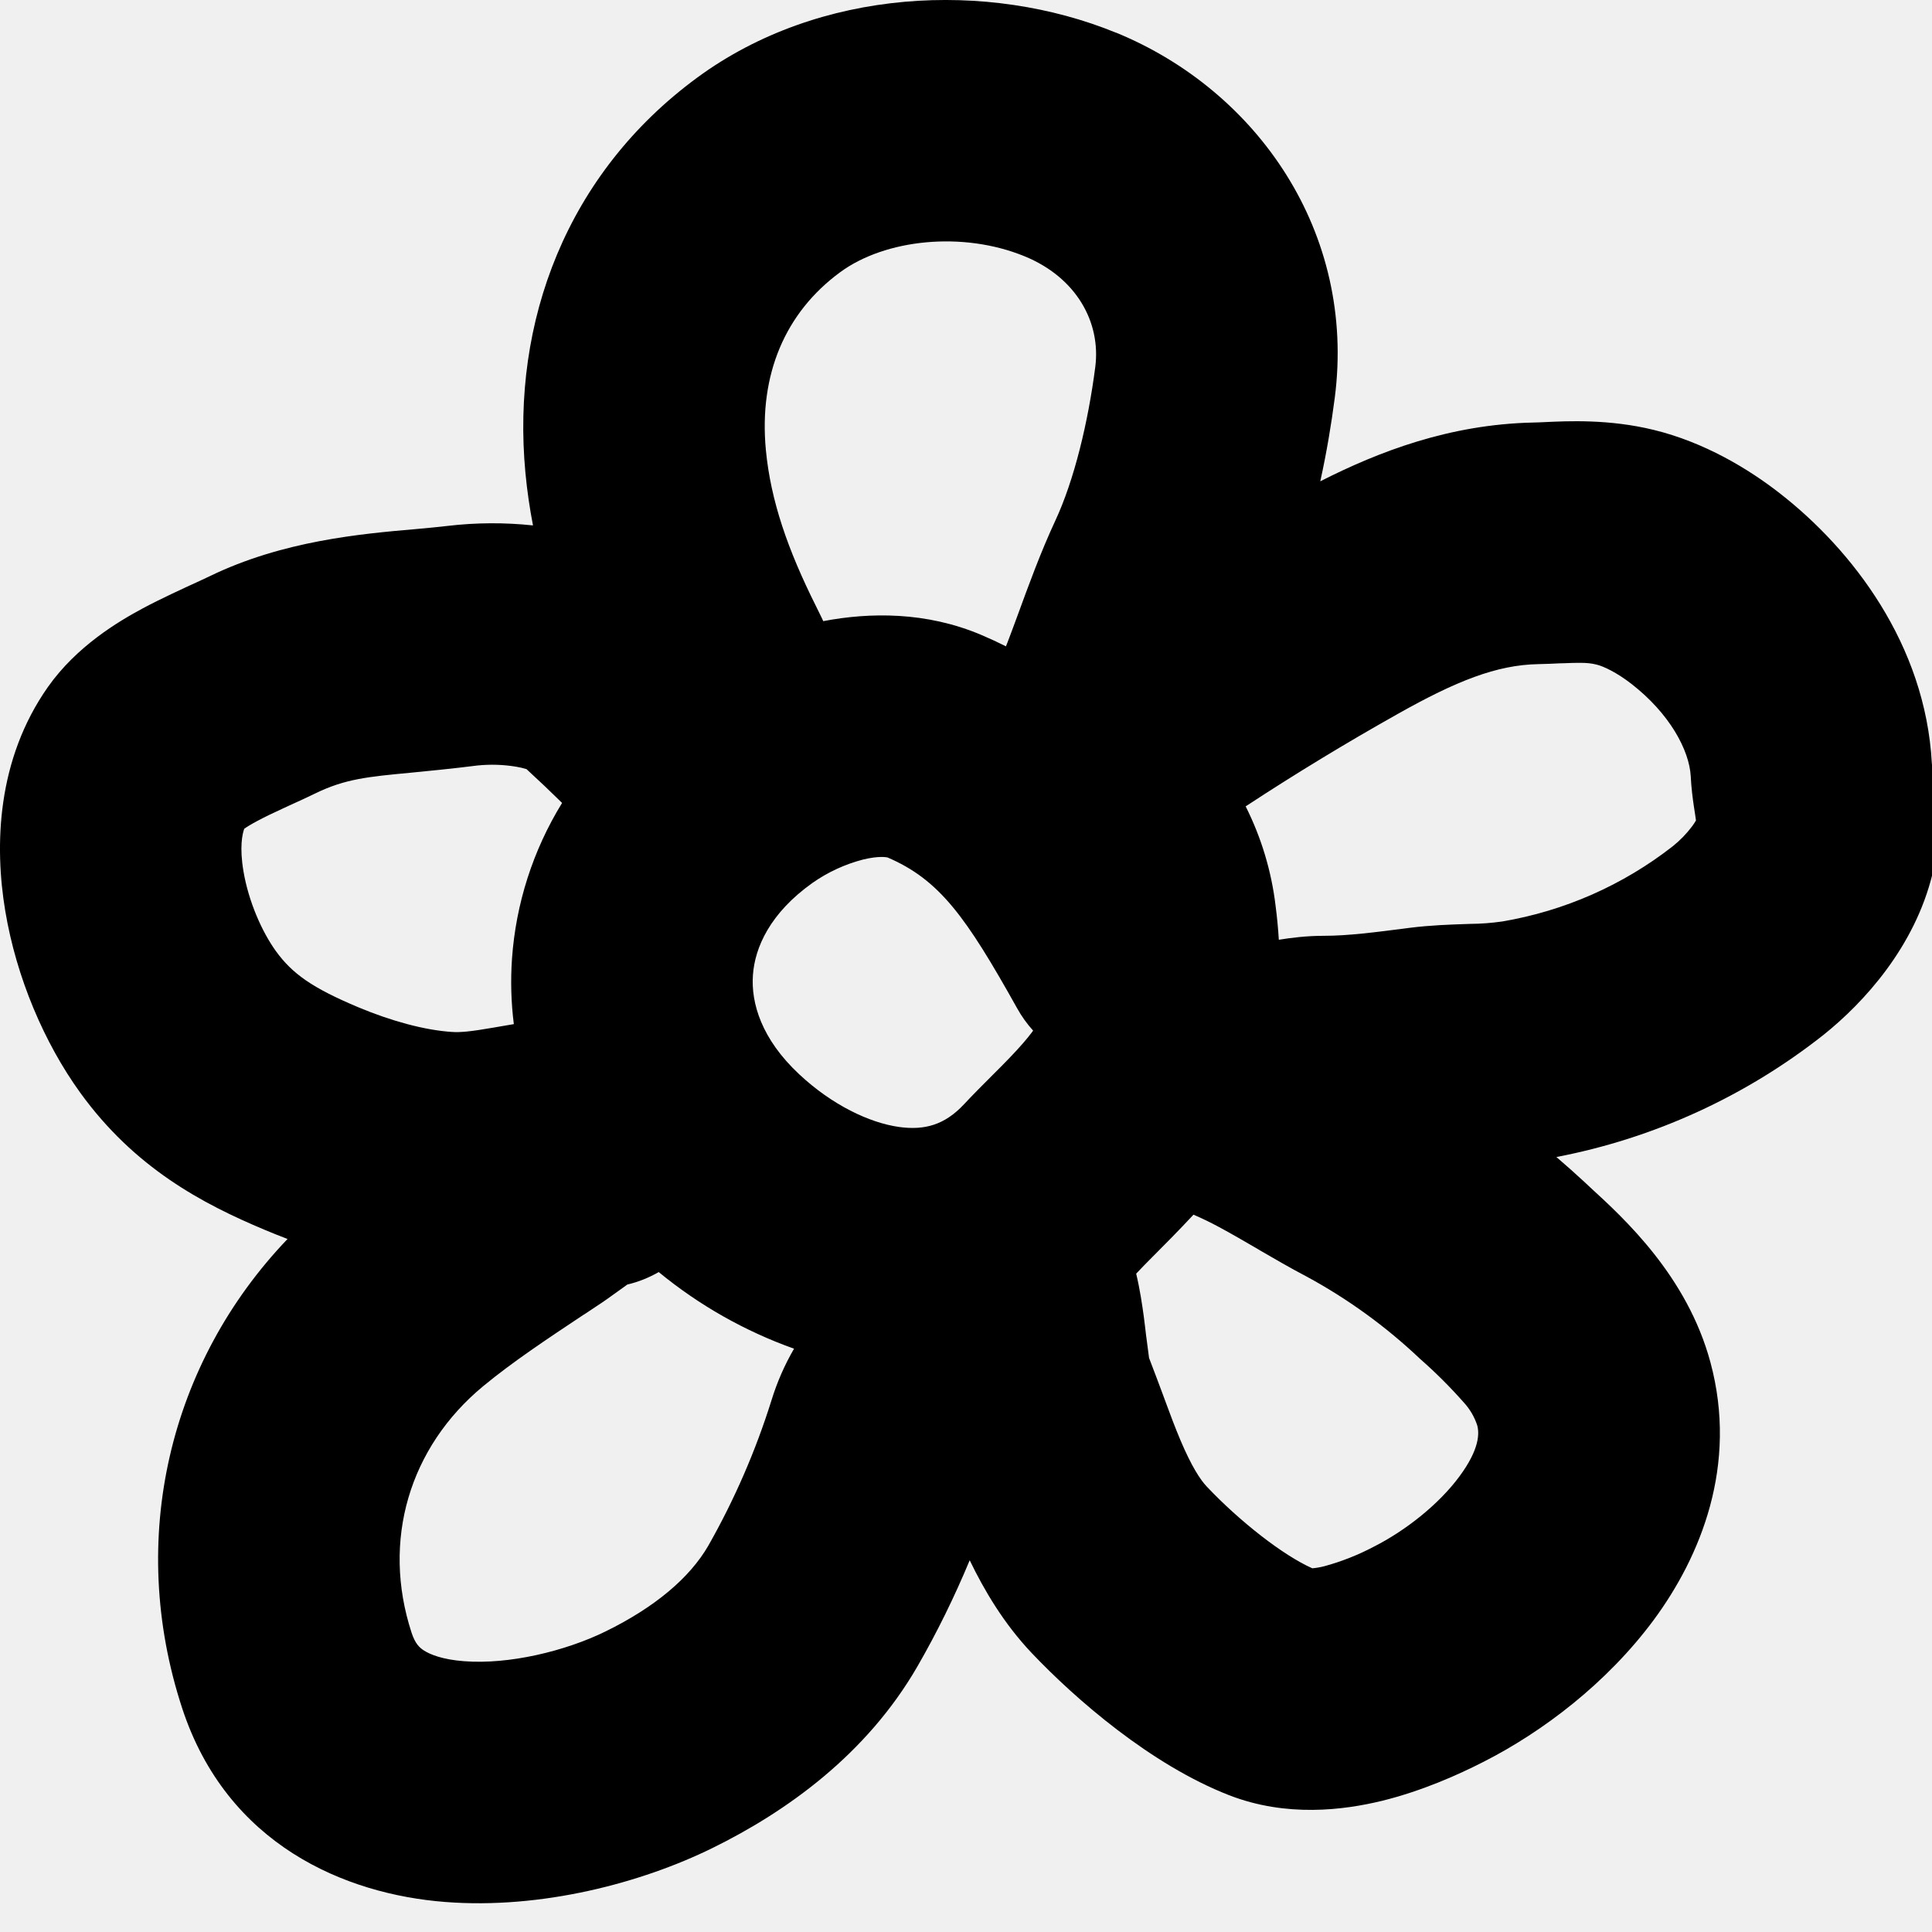
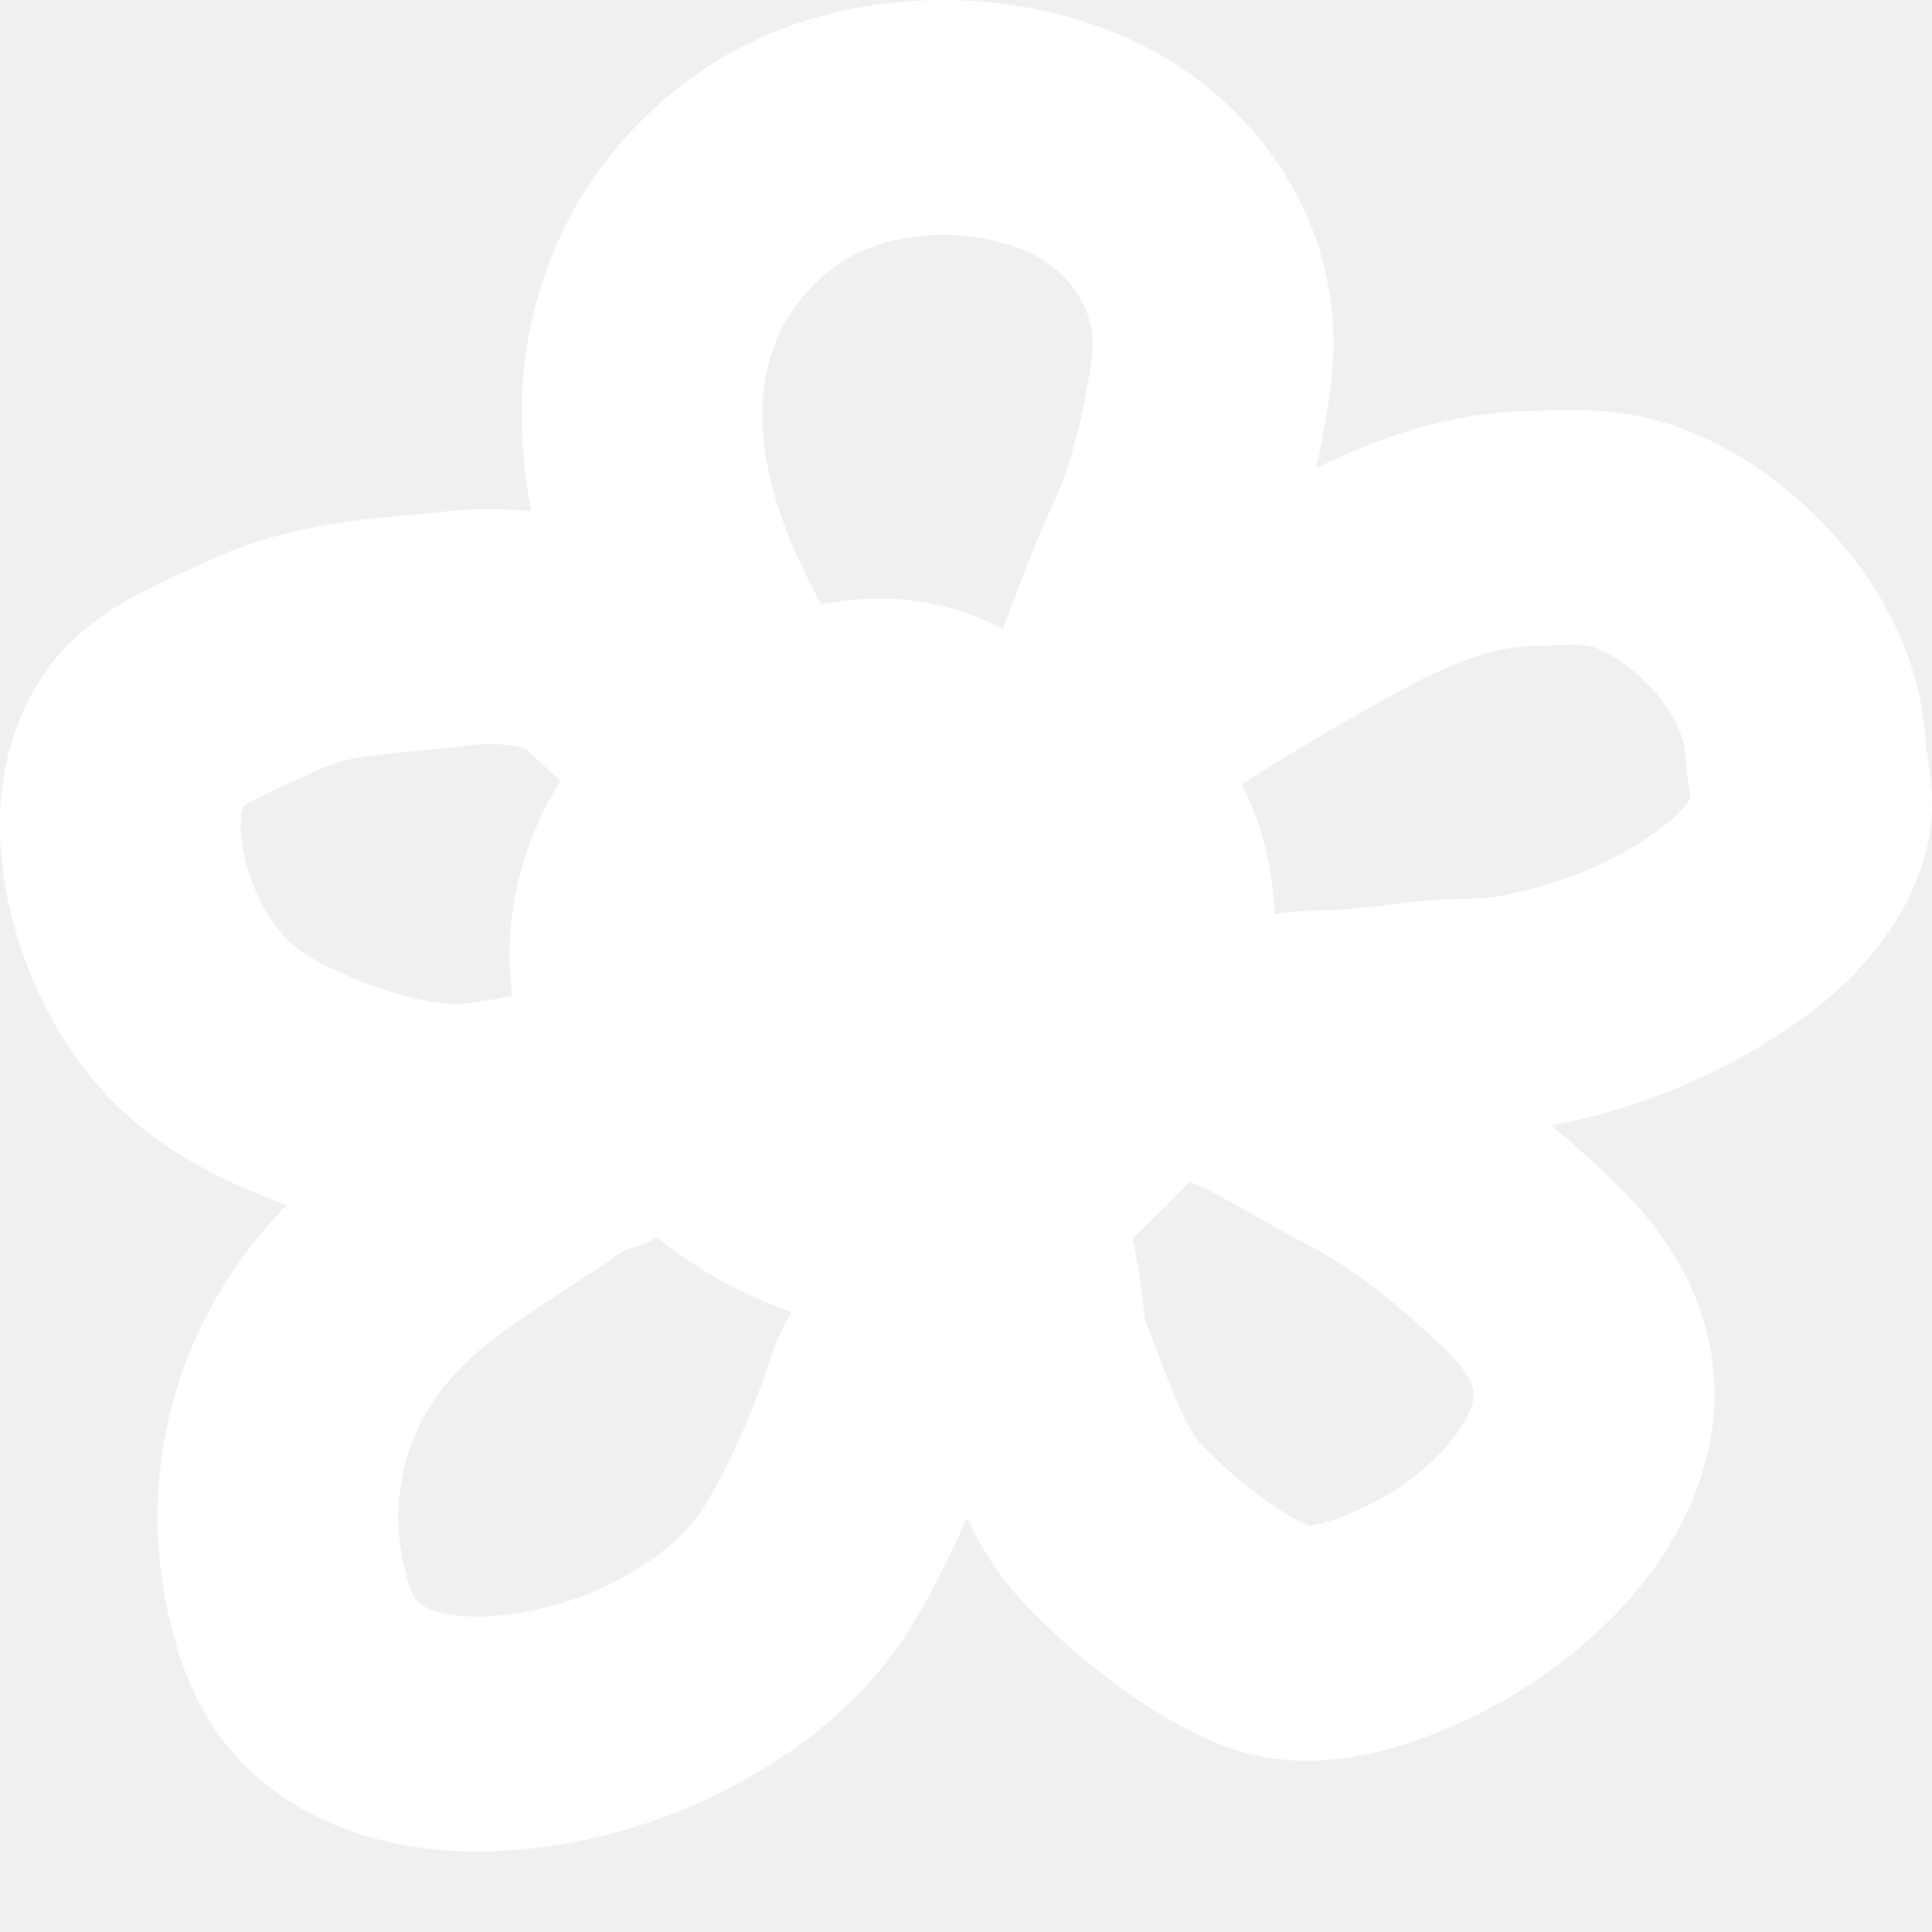
- <svg xmlns="http://www.w3.org/2000/svg" fill="none" viewBox="0 0 24 24">
-   <style>path{fill:#000;} @media (prefers-color-scheme:dark){path{fill:#fff}}</style>
-   <path fill="#000" fill-rule="evenodd" d="M13.863.406c-1.59-.65-3.683-.559-5.203.559-1.619 1.19-2.31 3.03-2.133 4.909.021.223.053.44.094.653a4.751 4.751 0 0 0-1.06.006c-.115.014-.25.026-.402.04-.668.058-1.647.144-2.554.585l-.128.06c-.18.082-.489.224-.701.338-.307.165-.822.47-1.18.977-.636.904-.666 1.97-.531 2.781.138.83.486 1.643.931 2.259.675.934 1.515 1.379 2.296 1.706.09.038.183.075.28.112-1.467 1.534-1.998 3.723-1.31 5.826.557 1.702 2.027 2.314 3.269 2.41 1.195.093 2.437-.236 3.319-.67.915-.45 1.912-1.158 2.546-2.255.244-.423.462-.868.65-1.32.179.371.422.784.768 1.15.545.575 1.484 1.391 2.455 1.769.714.277 1.422.185 1.897.07.5-.123.95-.325 1.265-.486.732-.372 1.531-.977 2.111-1.76.583-.789 1.051-1.923.705-3.204-.289-1.068-1.068-1.782-1.493-2.171l-.078-.073a11.35 11.35 0 0 0-.342-.304 7.692 7.692 0 0 0 3.319-1.518c.5-.4 1.132-1.091 1.353-2a2.77 2.77 0 0 0 .042-1.013 9.142 9.142 0 0 0-.032-.22V9.62l-.006-.042a1.356 1.356 0 0 1-.012-.097c-.08-1.476-.99-2.654-1.89-3.354-.39-.304-.937-.634-1.566-.787-.554-.135-1.065-.11-1.36-.096-.053.002-.1.005-.138.005-1.037.023-1.912.359-2.643.73.08-.362.138-.715.18-1.038.265-2.052-.96-3.816-2.718-4.536Zm-7.48 12.316a4.19 4.19 0 0 1-.023-.81 4.26 4.26 0 0 1 .622-1.937v-.001a16.448 16.448 0 0 0-.442-.42.997.997 0 0 0-.13-.03 1.807 1.807 0 0 0-.477-.015c-.334.042-.6.067-.822.089-.543.051-.825.078-1.194.258-.096.047-.21.099-.307.143l-.091.042c-.126.058-.231.108-.324.158-.075.04-.127.072-.161.096-.024.066-.06.228-.01.526.063.377.231.756.404.995.203.28.45.456 1.024.697.411.172.825.284 1.159.306.107.008.24-.005.521-.054l.087-.015.164-.028Zm1.41 3.235c.14-.033.27-.086.39-.155a5.607 5.607 0 0 0 1.681.952 3.07 3.07 0 0 0-.28.64 9.266 9.266 0 0 1-.785 1.807c-.232.401-.665.765-1.274 1.064-.5.246-1.204.415-1.761.371-.266-.02-.42-.083-.498-.133-.054-.035-.108-.083-.153-.22-.375-1.146-.027-2.306.89-3.064.365-.301.776-.574 1.251-.89h.002l.215-.143c.046-.031.09-.062.124-.087l.07-.05.028-.02.1-.072Zm7.033-.868c-.182.196-.372.387-.506.521a8.81 8.81 0 0 0-.206.212c.047.196.075.39.094.528.012.09.022.179.031.255l.001.004a12.75 12.75 0 0 0 .034.26c.06.155.118.311.17.45l.022.06c.07.192.133.357.198.512.136.32.244.489.328.577.41.433.948.854 1.31 1.014a.93.93 0 0 0 .15-.026 3.02 3.02 0 0 0 .617-.244c.394-.2.805-.525 1.061-.872.254-.343.247-.54.22-.636a.782.782 0 0 0-.168-.284 5.988 5.988 0 0 0-.544-.542 6.65 6.65 0 0 0-1.41-1.022c-.203-.106-.406-.225-.579-.325l-.009-.006c-.185-.108-.344-.2-.5-.284a4.058 4.058 0 0 0-.314-.152Zm1.615-3.464c-.206 0-.403.024-.555.049a6.199 6.199 0 0 0-.04-.42 3.736 3.736 0 0 0-.372-1.237 32.151 32.151 0 0 1 1.887-1.147c.73-.411 1.23-.61 1.748-.62.099-.002.194-.006.27-.01l.045-.001c.088-.004.148-.005.2-.005.09 0 .145.006.21.022.083.02.248.096.433.24.476.37.718.824.736 1.147.007.147.025.278.038.368l.016.104.011.077a.79.79 0 0 1-.049.074 1.368 1.368 0 0 1-.24.247 4.716 4.716 0 0 1-2.118.934 2.96 2.96 0 0 1-.4.03l-.06.002c-.175.006-.432.014-.691.047-.439.057-.768.099-1.069.099Zm-3.945-3.596.02-.05c.038-.098.08-.213.127-.34.128-.351.288-.789.466-1.17.235-.504.408-1.221.497-1.911.071-.555-.235-1.112-.88-1.375-.766-.314-1.73-.213-2.29.199-.68.5-1.011 1.268-.922 2.209.06.63.273 1.24.623 1.94l.056.114.004.008.03.063c.577-.11 1.28-.12 1.967.173.104.044.205.091.302.14Zm.283 4.845c.021-.026.04-.05.055-.071a1.503 1.503 0 0 1-.2-.28c-.635-1.136-.964-1.597-1.615-1.874l.004.002h-.002c-.015-.003-.106-.02-.298.026a1.948 1.948 0 0 0-.629.29c-.528.375-.718.803-.741 1.148-.024.345.105.791.575 1.23.406.38.87.603 1.243.655.316.043.565-.026.804-.282.108-.116.24-.248.35-.358l.115-.115c.143-.145.253-.263.34-.371ZM6.575 9.567l-.004-.001.004.001Zm-3.58.757.003-.002-.002.002Z" clip-rule="evenodd" />
+ <svg xmlns="http://www.w3.org/2000/svg" width="24" height="24" viewBox="0 0 24 24" fill="none">
+   <style>path{fill:#fff;} @media (prefers-color-scheme: dark) {path{fill:#000;}}</style>
+   <path fill-rule="evenodd" clip-rule="evenodd" d="M13.819 0.395C12.235 -0.237 10.148 -0.149 8.632 0.938C7.019 2.096 6.329 3.887 6.507 5.714C6.528 5.931 6.559 6.143 6.6 6.349C6.224 6.311 5.855 6.317 5.543 6.355C5.429 6.369 5.294 6.38 5.142 6.393L5.142 6.393C4.477 6.45 3.501 6.534 2.596 6.964C2.574 6.974 2.529 6.995 2.469 7.021C2.29 7.101 1.982 7.239 1.77 7.351C1.464 7.511 0.951 7.807 0.595 8.301C-0.04 9.18 -0.07 10.218 0.065 11.006C0.203 11.814 0.549 12.604 0.993 13.204C1.665 14.112 2.503 14.545 3.281 14.864C3.371 14.9 3.465 14.937 3.561 14.972C2.098 16.465 1.569 18.594 2.255 20.639C2.81 22.295 4.276 22.891 5.514 22.985C6.706 23.075 7.943 22.755 8.822 22.332C9.735 21.894 10.728 21.206 11.36 20.139C11.604 19.728 11.82 19.295 12.009 18.856C12.186 19.217 12.428 19.618 12.773 19.973C13.316 20.533 14.252 21.327 15.22 21.694C15.932 21.964 16.638 21.875 17.111 21.762C17.61 21.642 18.059 21.446 18.373 21.29C19.102 20.927 19.899 20.339 20.477 19.577C21.058 18.81 21.524 17.706 21.18 16.461C20.892 15.422 20.115 14.727 19.692 14.348L19.648 14.31L19.613 14.278C19.503 14.178 19.389 14.079 19.272 13.982C20.449 13.756 21.603 13.269 22.581 12.506C23.079 12.117 23.71 11.444 23.93 10.559C24.033 10.147 23.999 9.784 23.972 9.575C23.963 9.503 23.949 9.415 23.94 9.359L23.94 9.359L23.934 9.318C23.925 9.255 23.923 9.231 23.922 9.224C23.843 7.788 22.935 6.642 22.039 5.962C21.648 5.665 21.104 5.345 20.477 5.196C19.924 5.065 19.415 5.088 19.122 5.102L19.122 5.102C19.068 5.105 19.022 5.107 18.984 5.108C17.95 5.129 17.078 5.456 16.349 5.817C16.429 5.465 16.487 5.121 16.529 4.807C16.793 2.812 15.573 1.095 13.819 0.395ZM6.363 12.375C6.33 12.116 6.322 11.852 6.34 11.587C6.387 10.914 6.603 10.275 6.96 9.704C6.96 9.703 6.96 9.703 6.959 9.703C6.825 9.572 6.683 9.442 6.519 9.294C6.491 9.286 6.448 9.275 6.389 9.265C6.213 9.236 6.024 9.237 5.914 9.251C5.582 9.291 5.317 9.316 5.095 9.337C4.554 9.387 4.273 9.413 3.905 9.588C3.809 9.633 3.695 9.684 3.599 9.727L3.507 9.768C3.382 9.824 3.277 9.873 3.185 9.922C3.11 9.961 3.058 9.992 3.024 10.015C3.001 10.079 2.965 10.236 3.015 10.527C3.077 10.893 3.245 11.262 3.417 11.495C3.619 11.768 3.867 11.938 4.438 12.172C4.848 12.34 5.26 12.449 5.593 12.471C5.7 12.478 5.832 12.465 6.113 12.418L6.199 12.403C6.249 12.395 6.304 12.385 6.363 12.375ZM7.77 15.523C7.907 15.491 8.038 15.439 8.158 15.372C8.643 15.758 9.213 16.087 9.834 16.298C9.721 16.484 9.629 16.689 9.554 16.921C9.356 17.532 9.087 18.145 8.771 18.678C8.54 19.069 8.109 19.422 7.502 19.714C7.004 19.953 6.301 20.117 5.746 20.075C5.481 20.055 5.327 19.994 5.25 19.945C5.196 19.912 5.142 19.864 5.097 19.732C4.723 18.616 5.07 17.488 5.985 16.751C6.349 16.458 6.758 16.192 7.231 15.886L7.231 15.886L7.231 15.886C7.302 15.84 7.374 15.793 7.448 15.745C7.494 15.715 7.537 15.685 7.571 15.662L7.641 15.613L7.669 15.593C7.71 15.564 7.742 15.541 7.77 15.523ZM14.779 14.678C14.598 14.87 14.408 15.056 14.275 15.186L14.275 15.186L14.275 15.186C14.207 15.253 14.153 15.306 14.124 15.336C14.105 15.355 14.087 15.374 14.069 15.393C14.116 15.583 14.144 15.77 14.162 15.905C14.174 15.992 14.185 16.079 14.194 16.152L14.194 16.153L14.194 16.153L14.194 16.153L14.195 16.157C14.204 16.236 14.212 16.298 14.22 16.354C14.223 16.377 14.226 16.396 14.228 16.411C14.289 16.561 14.346 16.713 14.398 16.849L14.42 16.907C14.49 17.093 14.552 17.254 14.617 17.404C14.753 17.716 14.86 17.88 14.944 17.966C15.352 18.386 15.89 18.796 16.251 18.952C16.281 18.95 16.33 18.944 16.4 18.927C16.587 18.882 16.806 18.793 17.015 18.689C17.407 18.494 17.817 18.179 18.072 17.841C18.325 17.508 18.319 17.316 18.293 17.222C18.277 17.167 18.239 17.083 18.124 16.947C17.996 16.795 17.835 16.648 17.581 16.419C17.134 16.015 16.664 15.675 16.176 15.425C15.974 15.322 15.772 15.206 15.6 15.108L15.6 15.108L15.6 15.108L15.6 15.108L15.591 15.103C15.406 14.998 15.248 14.908 15.091 14.826C14.97 14.763 14.867 14.715 14.779 14.678ZM16.389 11.309C16.184 11.309 15.988 11.332 15.836 11.356C15.827 11.219 15.815 11.08 15.796 10.948C15.751 10.619 15.658 10.178 15.425 9.745C16.028 9.358 16.674 8.975 17.306 8.629C18.034 8.229 18.531 8.036 19.049 8.025C19.147 8.023 19.242 8.019 19.318 8.016L19.362 8.015C19.451 8.011 19.51 8.01 19.562 8.01C19.651 8.01 19.706 8.016 19.77 8.032C19.854 8.051 20.018 8.125 20.203 8.265C20.677 8.625 20.919 9.067 20.936 9.381C20.944 9.523 20.962 9.651 20.975 9.738C20.981 9.783 20.986 9.815 20.99 9.84L20.99 9.84L20.99 9.841L20.99 9.841C20.995 9.869 20.998 9.891 21.001 9.914C20.99 9.933 20.975 9.958 20.953 9.987C20.89 10.07 20.804 10.155 20.713 10.227C20.121 10.689 19.386 10.999 18.602 11.135C18.515 11.151 18.407 11.158 18.204 11.165L18.144 11.167C17.969 11.172 17.712 11.18 17.454 11.213C17.017 11.268 16.689 11.309 16.389 11.309ZM12.457 7.81C12.464 7.795 12.47 7.778 12.477 7.761C12.514 7.667 12.556 7.554 12.603 7.431C12.731 7.09 12.891 6.664 13.068 6.293C13.302 5.803 13.474 5.105 13.563 4.434C13.634 3.894 13.329 3.353 12.687 3.096C11.922 2.791 10.961 2.89 10.404 3.29C9.725 3.777 9.395 4.524 9.484 5.439C9.543 6.052 9.756 6.646 10.104 7.325C10.125 7.365 10.145 7.405 10.161 7.438L10.165 7.445L10.195 7.506C10.77 7.399 11.471 7.39 12.156 7.674C12.26 7.717 12.36 7.763 12.457 7.81ZM6.554 9.307L6.551 9.305C6.553 9.306 6.554 9.307 6.554 9.307ZM2.986 10.043C2.986 10.043 2.987 10.042 2.988 10.041L2.986 10.043Z" fill="black" />
</svg>
